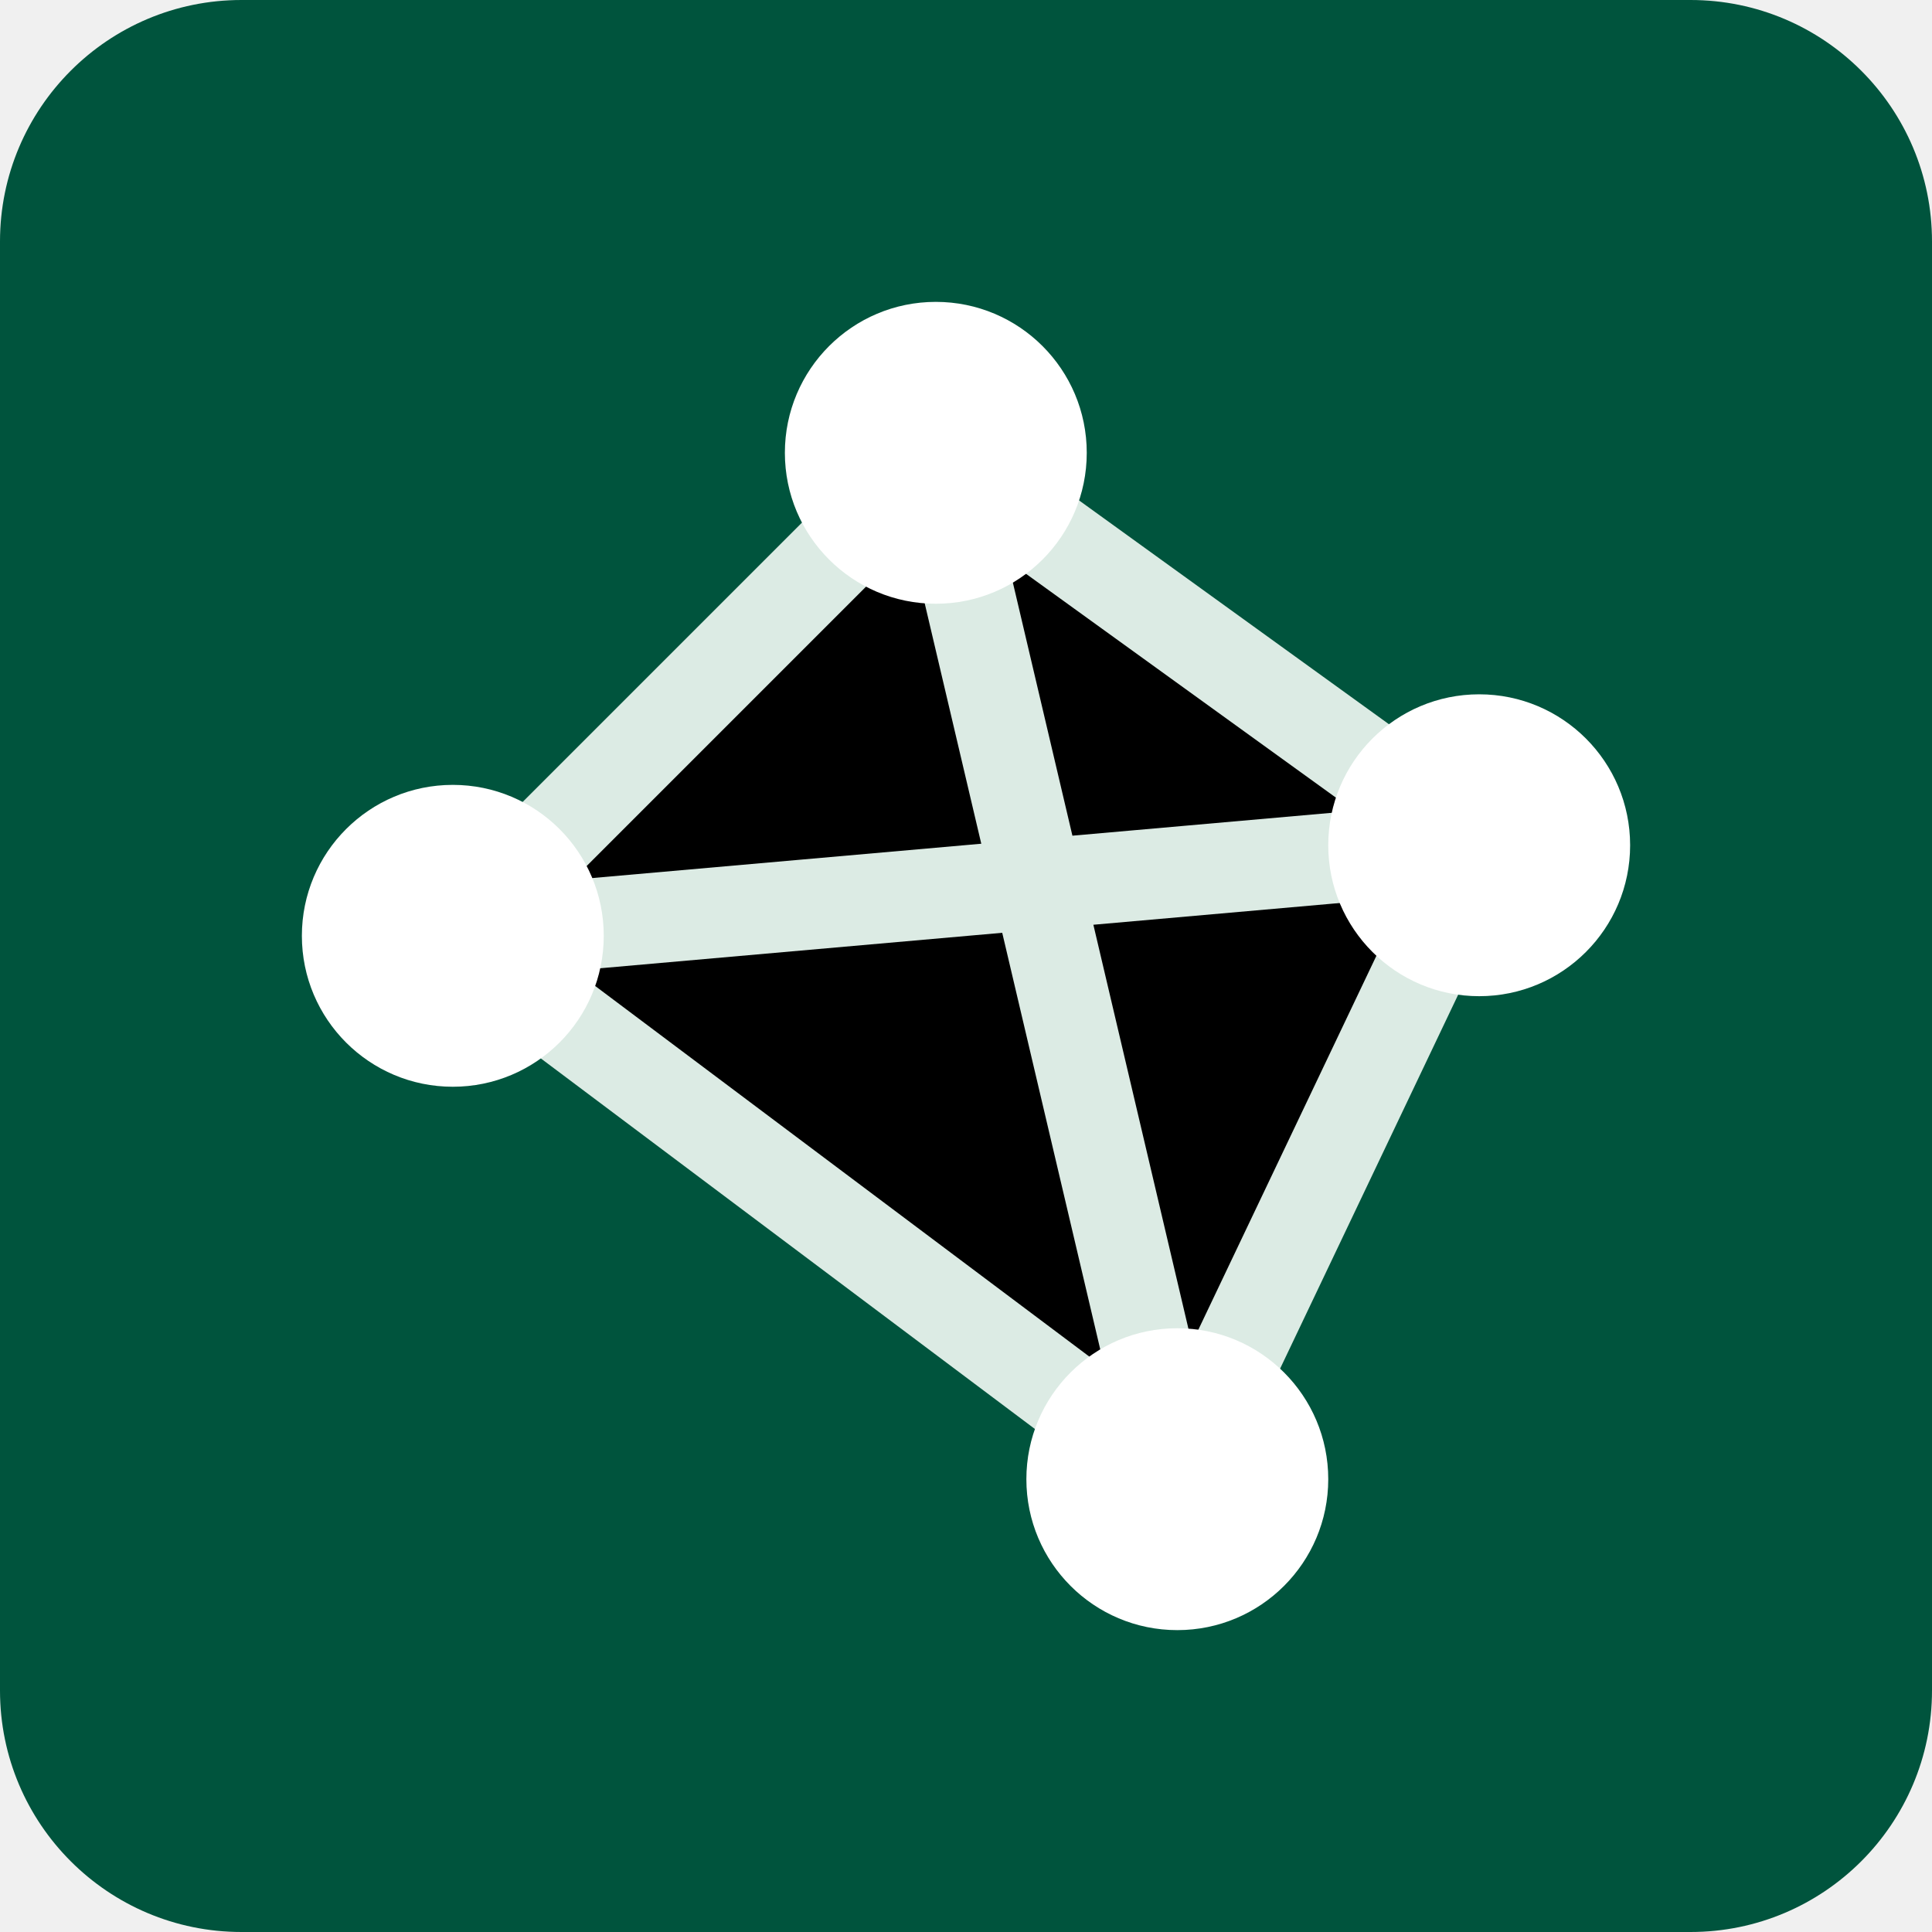
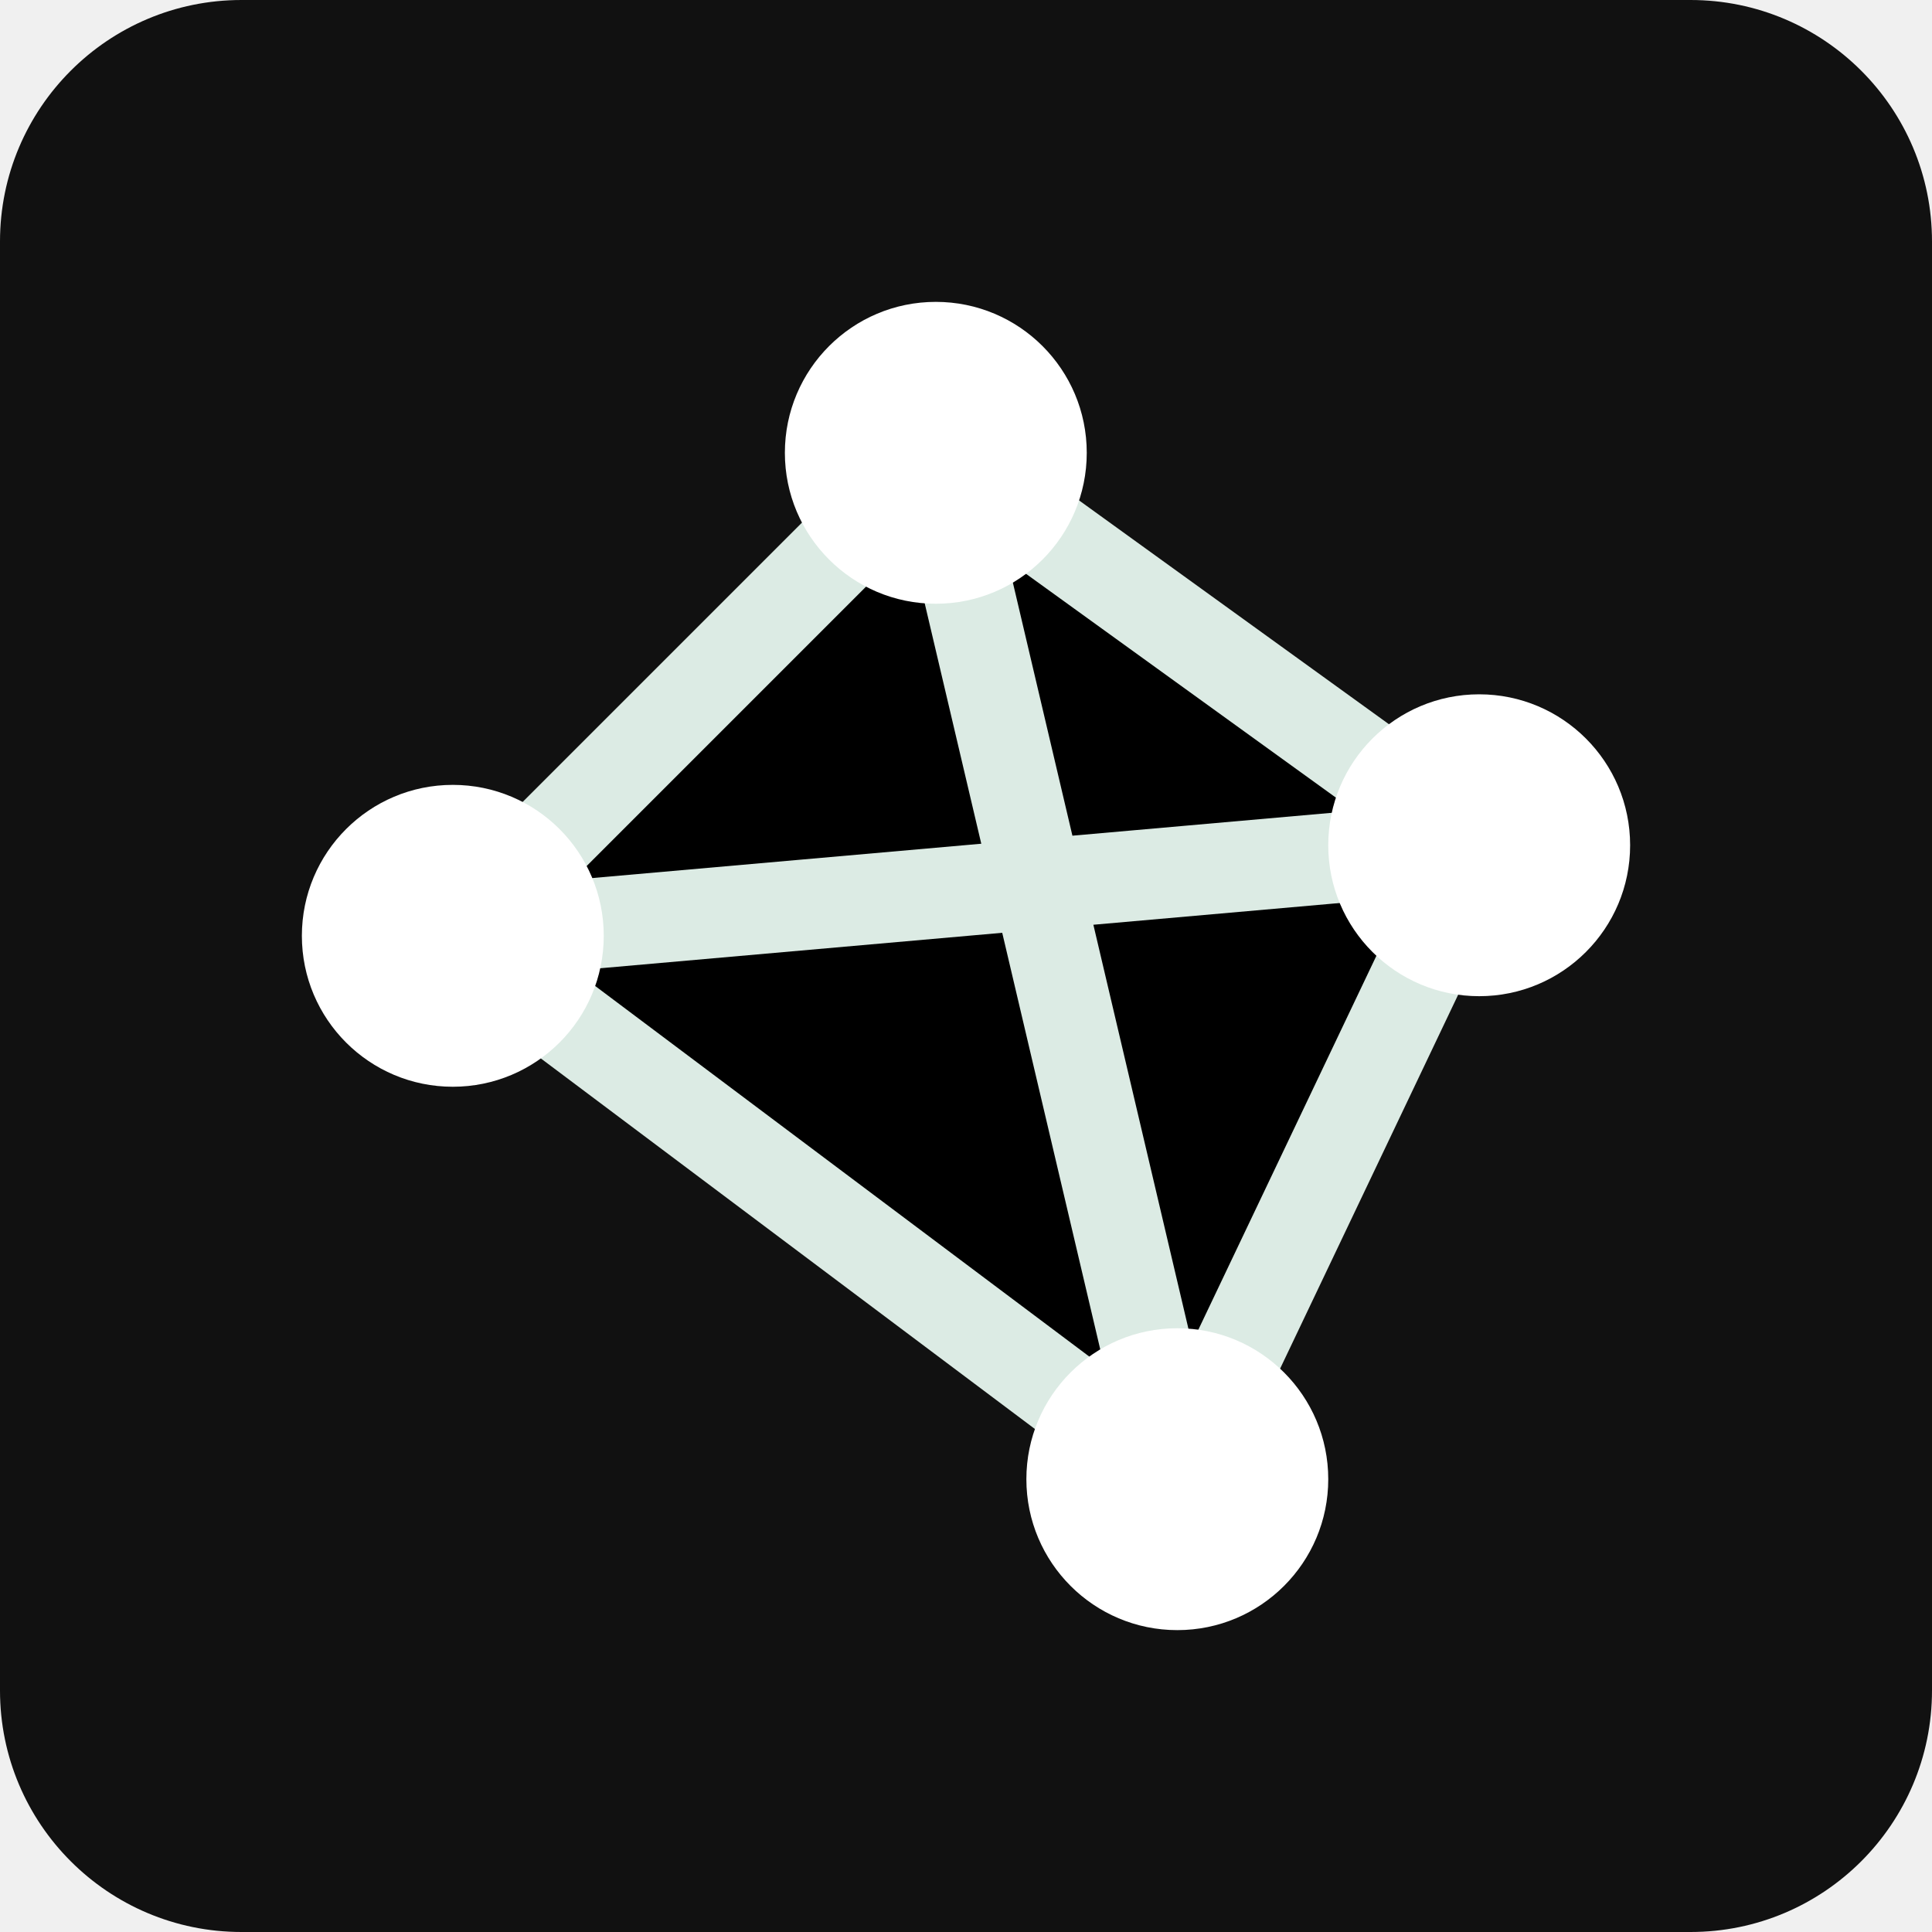
<svg xmlns="http://www.w3.org/2000/svg" viewBox="0 0 64 64">
-   <rect width="64" height="64" rx="8" fill="#00543D" />
+   <rect width="64" height="64" rx="8" fill="#111111" />
  <g stroke="#dcebe4" stroke-width="3">
    <path d="M15 31L31 15L49 28L39 49L15 31M31 15L39 49M49 28L15 31" />
  </g>
  <g fill="#fff">
    <circle cx="15" cy="31" r="5" />
    <circle cx="31" cy="15" r="5" />
    <circle cx="49" cy="28" r="5" />
    <circle cx="39" cy="49" r="5" />
  </g>
</svg>
